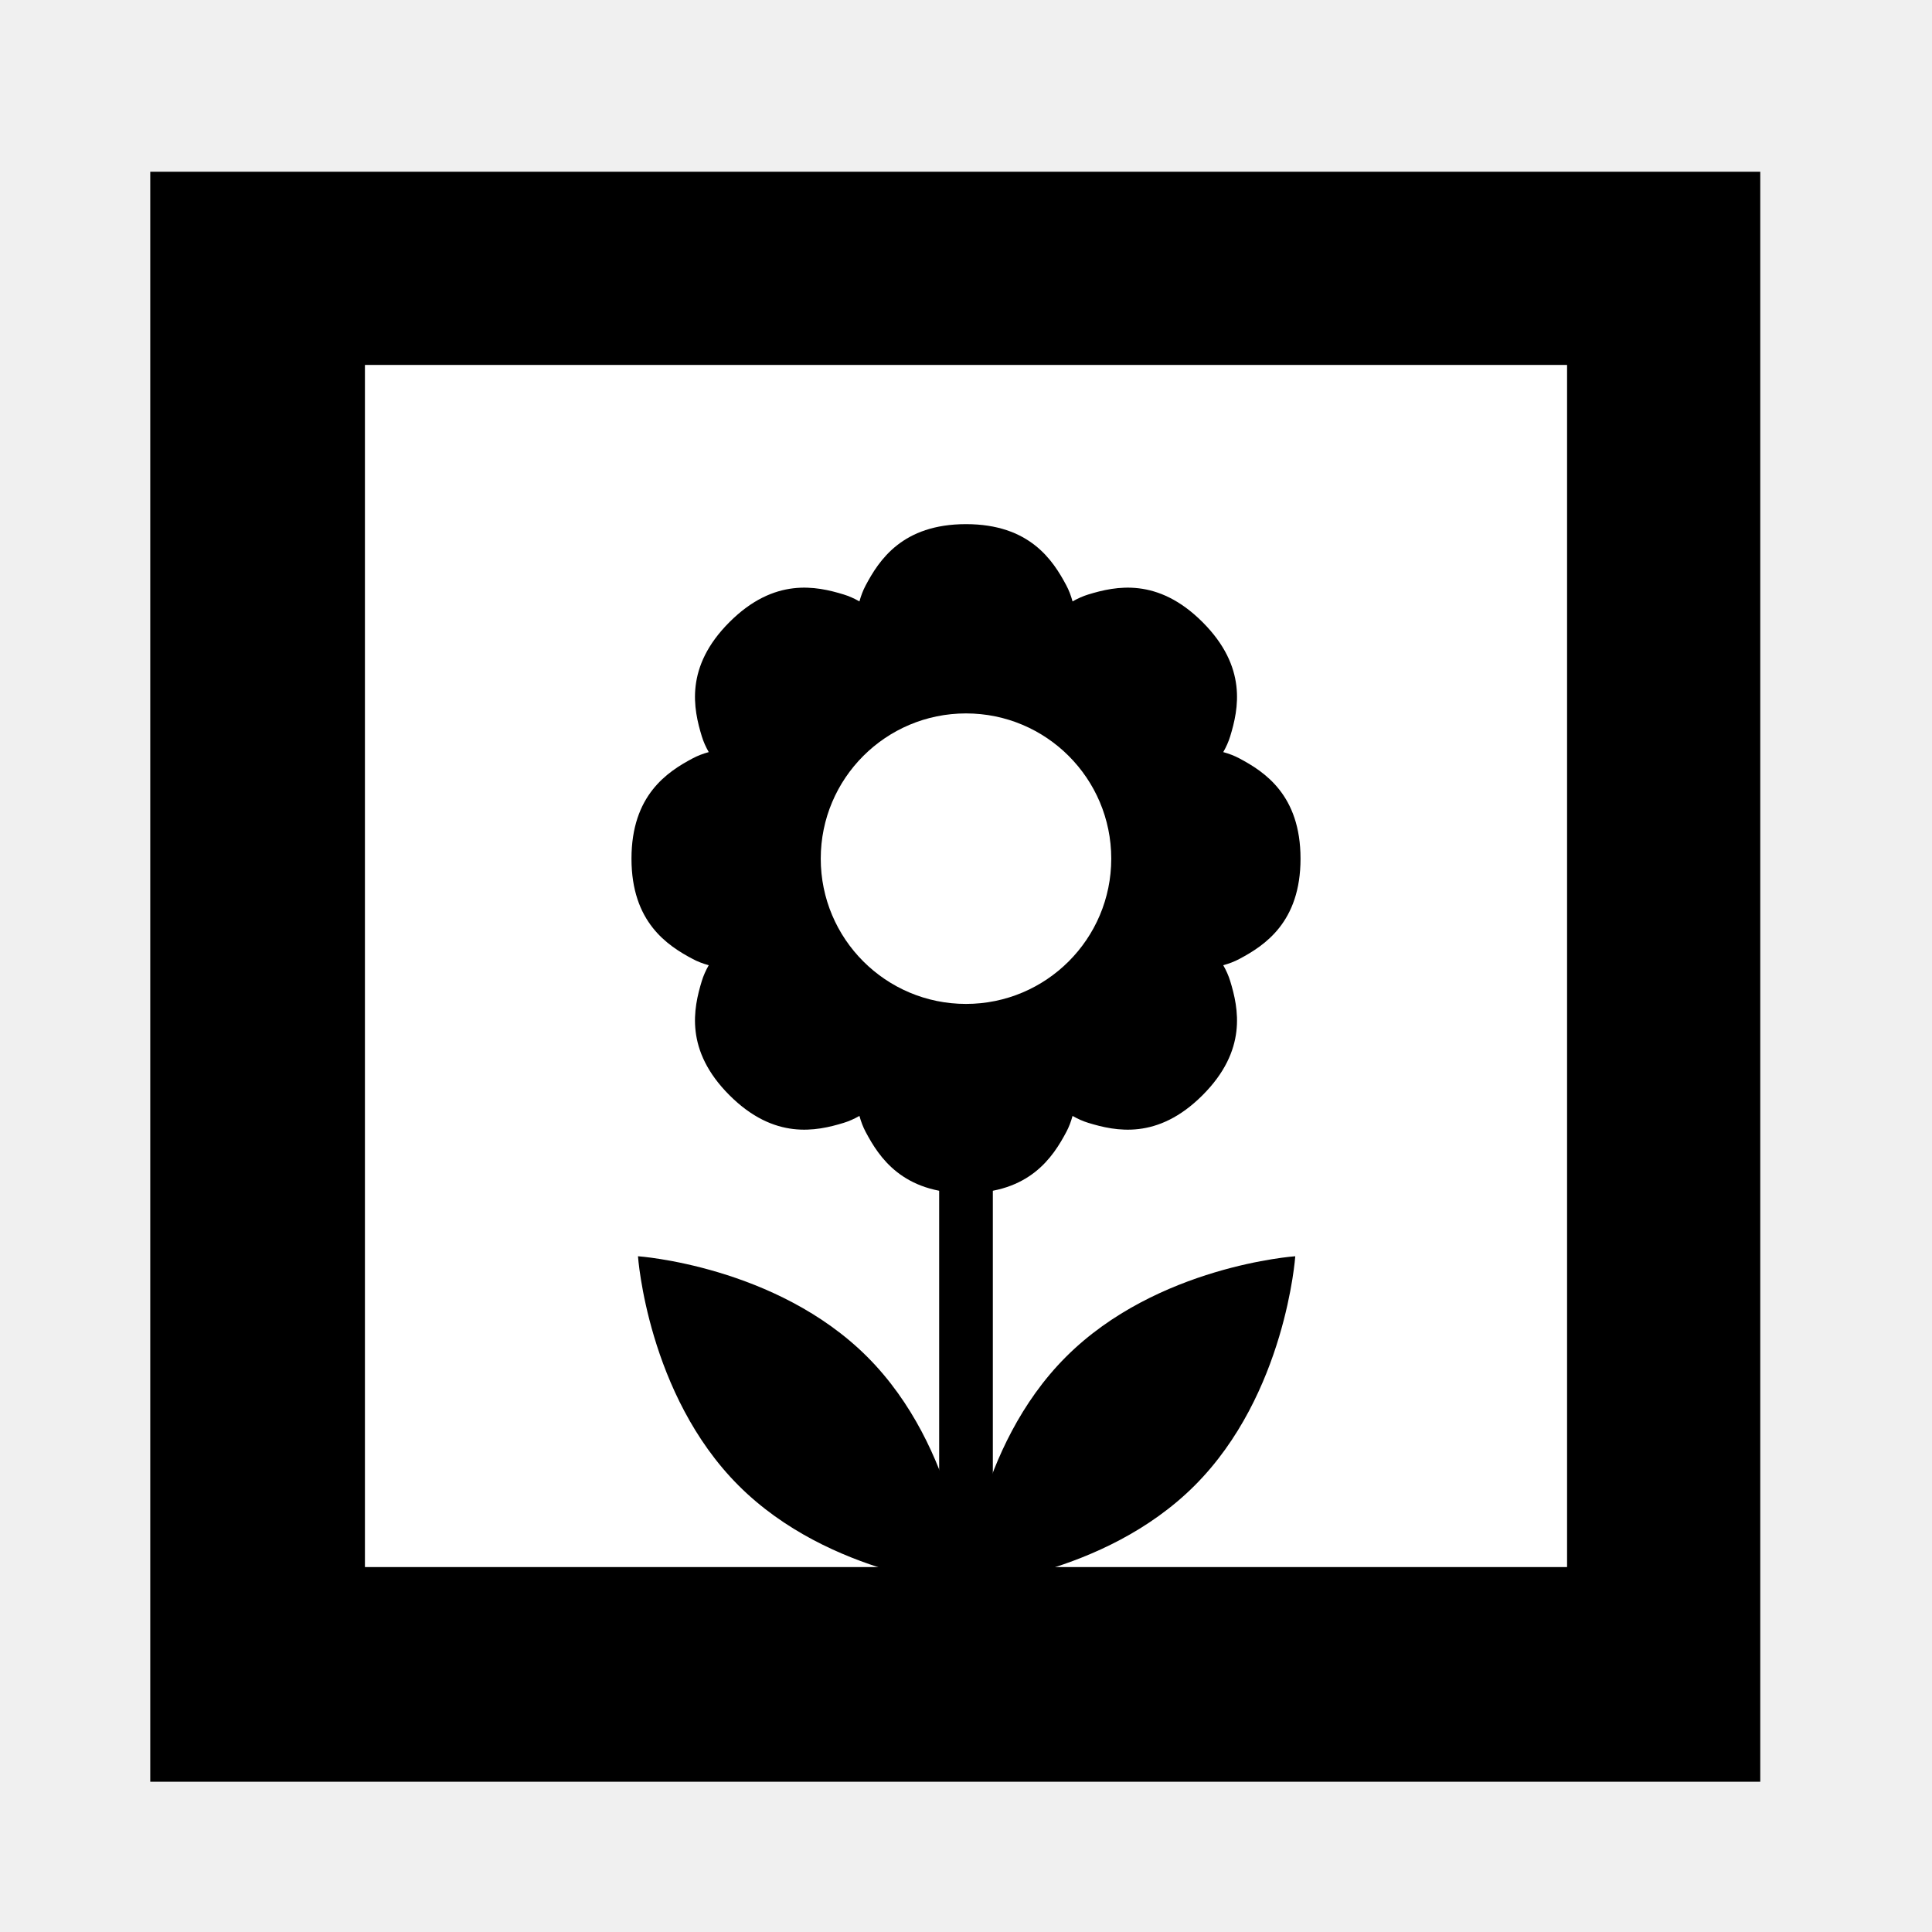
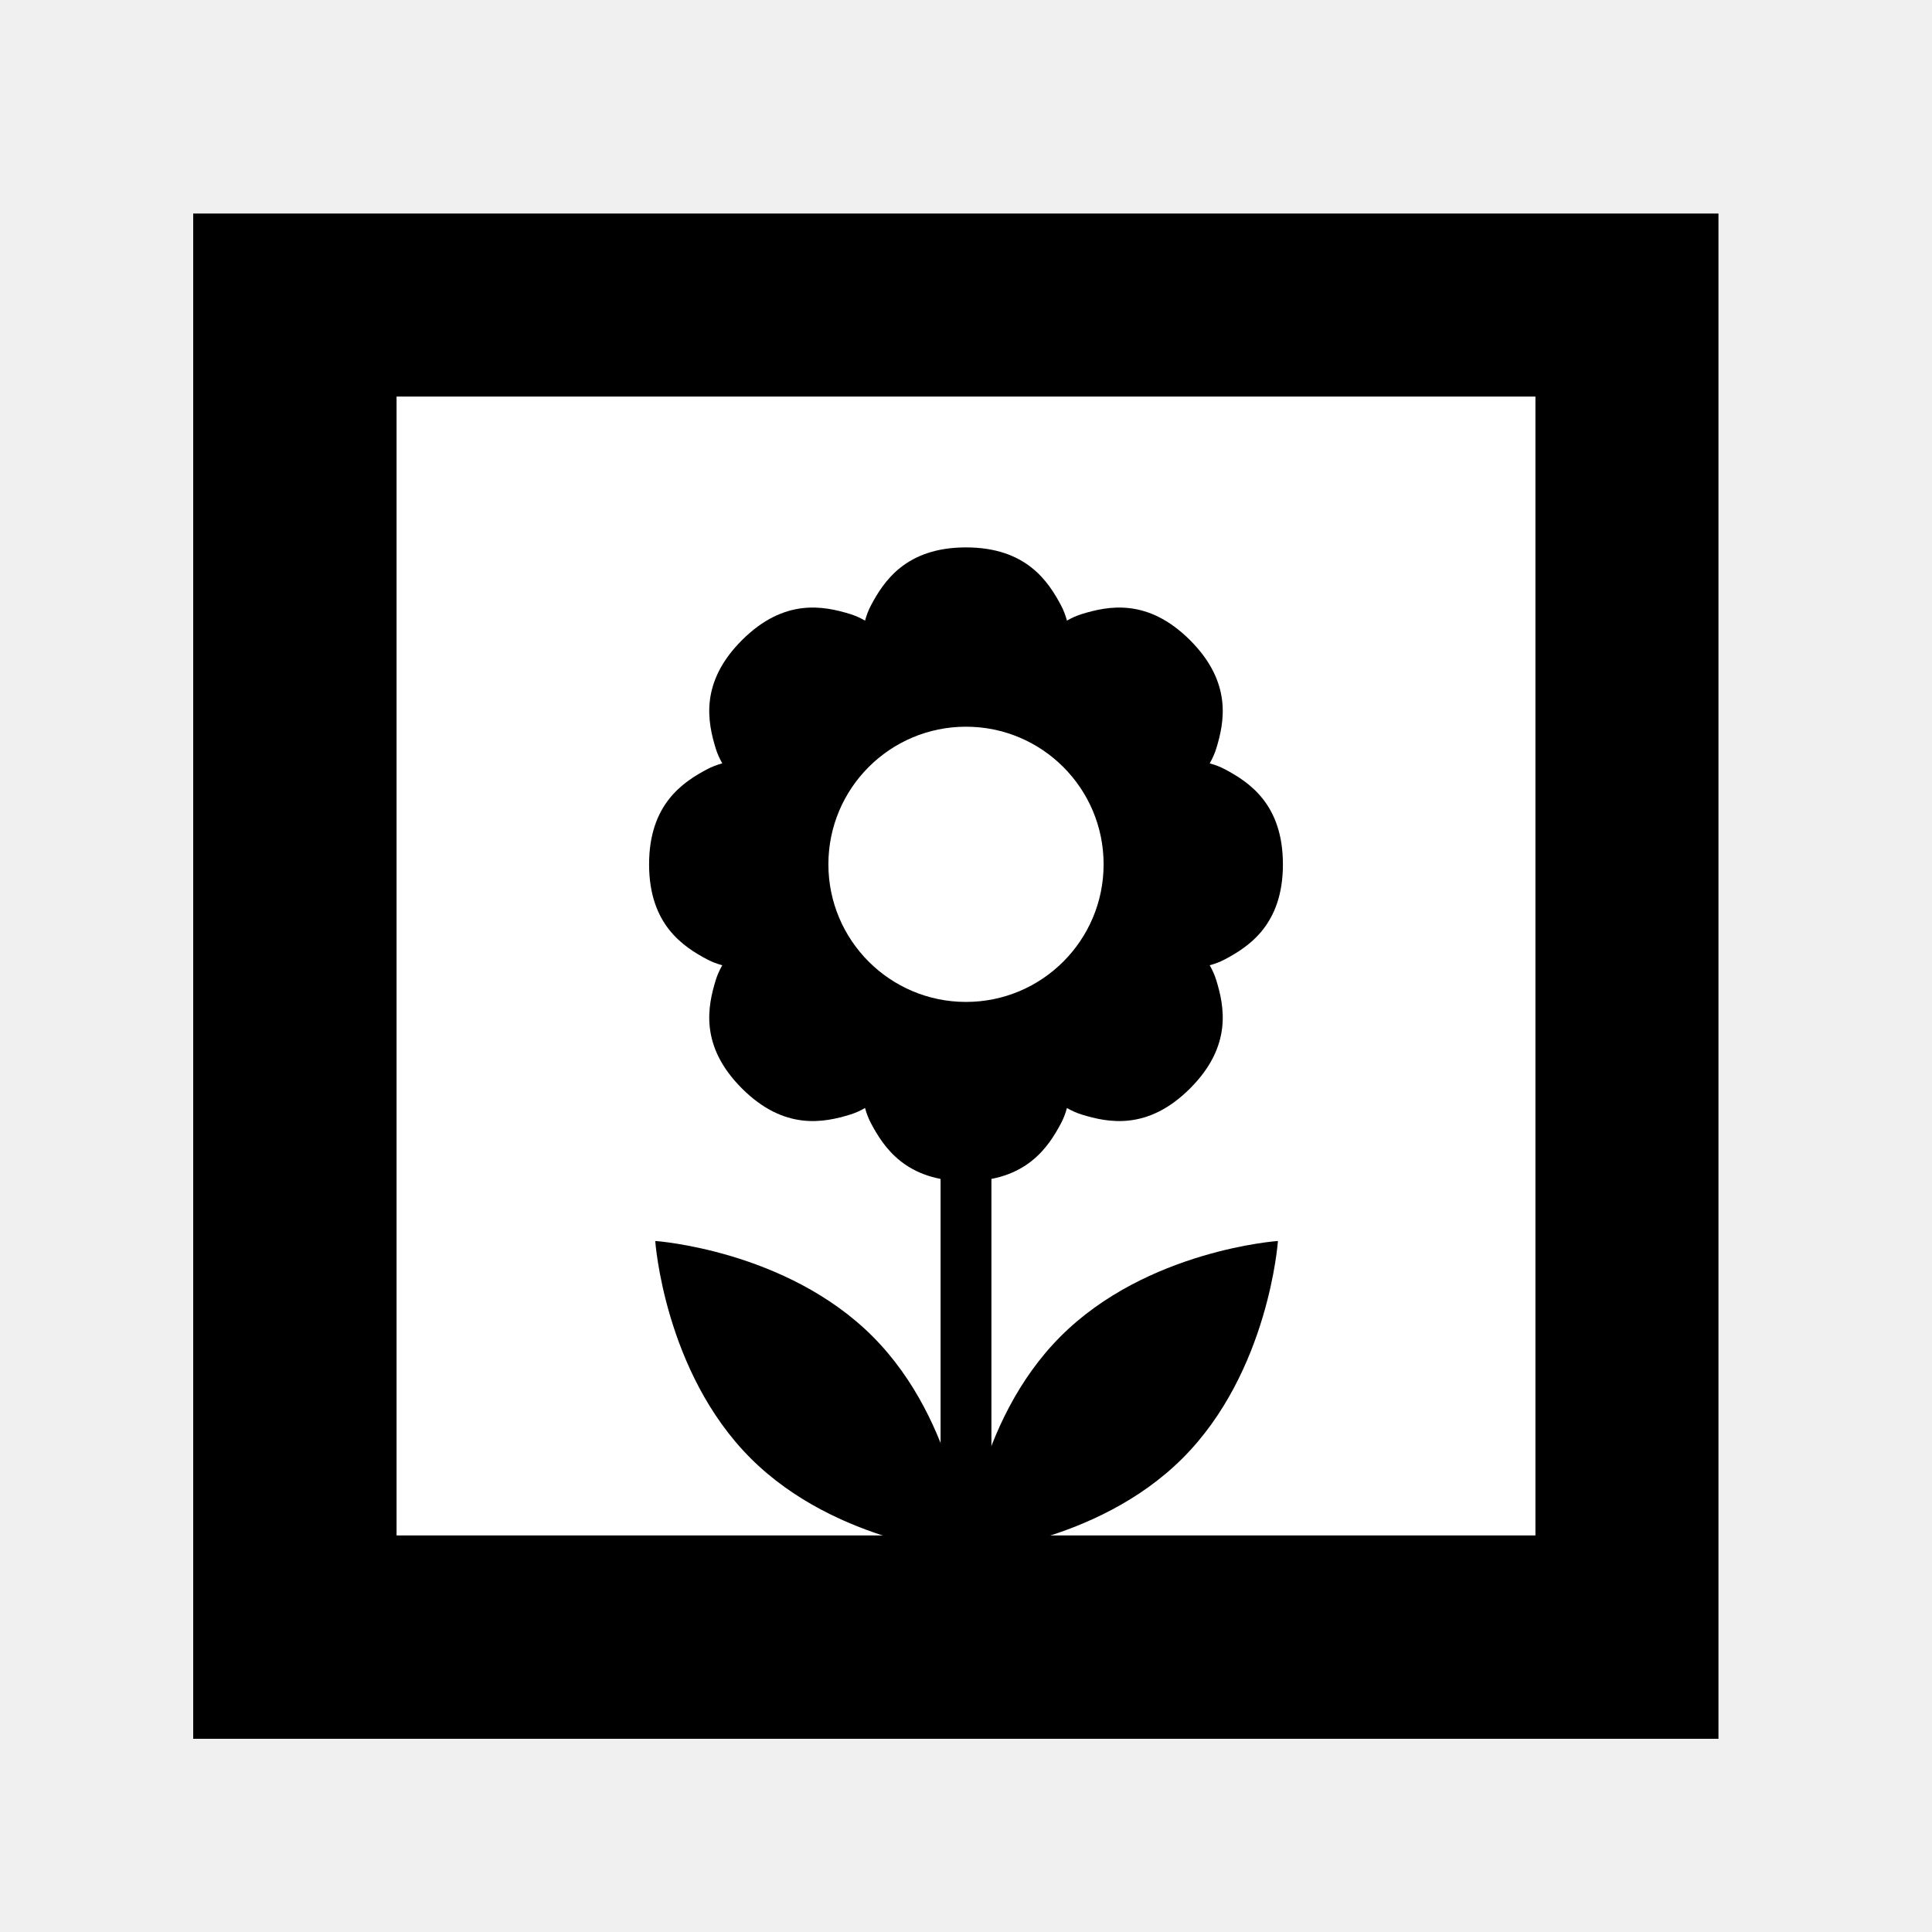
- <svg xmlns="http://www.w3.org/2000/svg" version="1.1" x="0px" y="0px" width="500px" height="500px" viewBox="70 70 360 360" enable-background="new 0 0 500 500" xml:space="preserve">
+ <svg xmlns="http://www.w3.org/2000/svg" version="1.1" x="0px" y="0px" width="500px" height="500px" viewBox="60 60 380 380" enable-background="new 0 0 500 500" xml:space="preserve">
  <g id="Layer_1">
    <g>
      <rect x="98" y="102" width="300" height="300" />
    </g>
  </g>
  <g id="Layer_6">
    <g>
      <g>
        <path fill="none" stroke="#000000" stroke-miterlimit="10" d="M111,68.5" />
      </g>
    </g>
  </g>
  <g id="Layer_2">
    <rect x="138" y="138" fill="#FFFFFF" width="224" height="224" />
  </g>
  <g id="Layer_3">
    <path d="M268.7,179.089c-2.507-4.722-6.857-11.422-18.7-11.422c-11.843,0-16.193,6.701-18.7,11.422   c-7.626,14.365,9.973,50.911,9.973,50.911h17.453C258.727,230,276.326,193.454,268.7,179.089z" />
    <path d="M231.3,280.912c2.506,4.721,6.856,11.421,18.7,11.421c11.843,0,16.193-6.7,18.7-11.421   c7.626-14.365-9.974-50.912-9.974-50.912h-17.453C241.273,230,223.674,266.547,231.3,280.912z" />
    <path d="M300.912,248.7c4.721-2.506,11.422-6.856,11.422-18.7s-6.701-16.193-11.422-18.7c-14.365-7.626-50.912,9.973-50.912,9.973   v17.453C250,238.727,286.547,256.326,300.912,248.7z" />
    <path d="M199.089,211.3c-4.722,2.506-11.422,6.856-11.422,18.7s6.701,16.193,11.422,18.7c14.365,7.626,50.911-9.973,50.911-9.973   v-17.453C250,221.273,213.454,203.674,199.089,211.3z" />
    <path d="M227.223,180.777c-5.111-1.566-12.925-3.229-21.3,5.146c-8.375,8.375-6.712,16.189-5.146,21.3   c4.765,15.55,43.052,28.948,43.052,28.948l12.342-12.343C256.171,223.829,242.773,185.542,227.223,180.777z" />
    <path d="M272.777,279.223c5.111,1.565,12.924,3.229,21.299-5.146c8.376-8.375,6.712-16.188,5.146-21.299   c-4.765-15.55-43.052-28.949-43.052-28.949l-12.342,12.343C243.829,236.171,257.227,274.458,272.777,279.223z" />
    <path d="M299.223,207.223c1.565-5.111,3.229-12.925-5.146-21.3c-8.375-8.375-16.188-6.712-21.299-5.146   c-15.551,4.765-28.948,43.051-28.948,43.051l12.341,12.343C256.17,236.171,294.458,222.773,299.223,207.223z" />
    <path d="M200.777,252.777c-1.566,5.111-3.229,12.924,5.146,21.299c8.375,8.376,16.189,6.712,21.3,5.146   c15.55-4.765,28.947-43.051,28.947-43.051l-12.341-12.343C243.829,223.829,205.542,237.227,200.777,252.777z" />
  </g>
  <g id="Layer_4">
    <circle fill="#FFFFFF" cx="250" cy="230" r="27.066" />
  </g>
  <g id="Layer_5">
    <line fill="none" stroke="#000000" stroke-width="10" stroke-miterlimit="10" x1="250" y1="268" x2="250" y2="369" />
    <path d="M250.354,365.559c0,0-25.752-1.771-42.728-18.748c-16.976-16.976-18.748-42.727-18.748-42.727s25.751,1.771,42.728,18.747   C248.581,339.807,250.354,365.559,250.354,365.559z" />
    <path d="M249.878,365.559c0,0,25.752-1.771,42.729-18.748c16.976-16.976,18.747-42.727,18.747-42.727s-25.751,1.771-42.728,18.747   C251.65,339.807,249.878,365.559,249.878,365.559z" />
  </g>
</svg>
